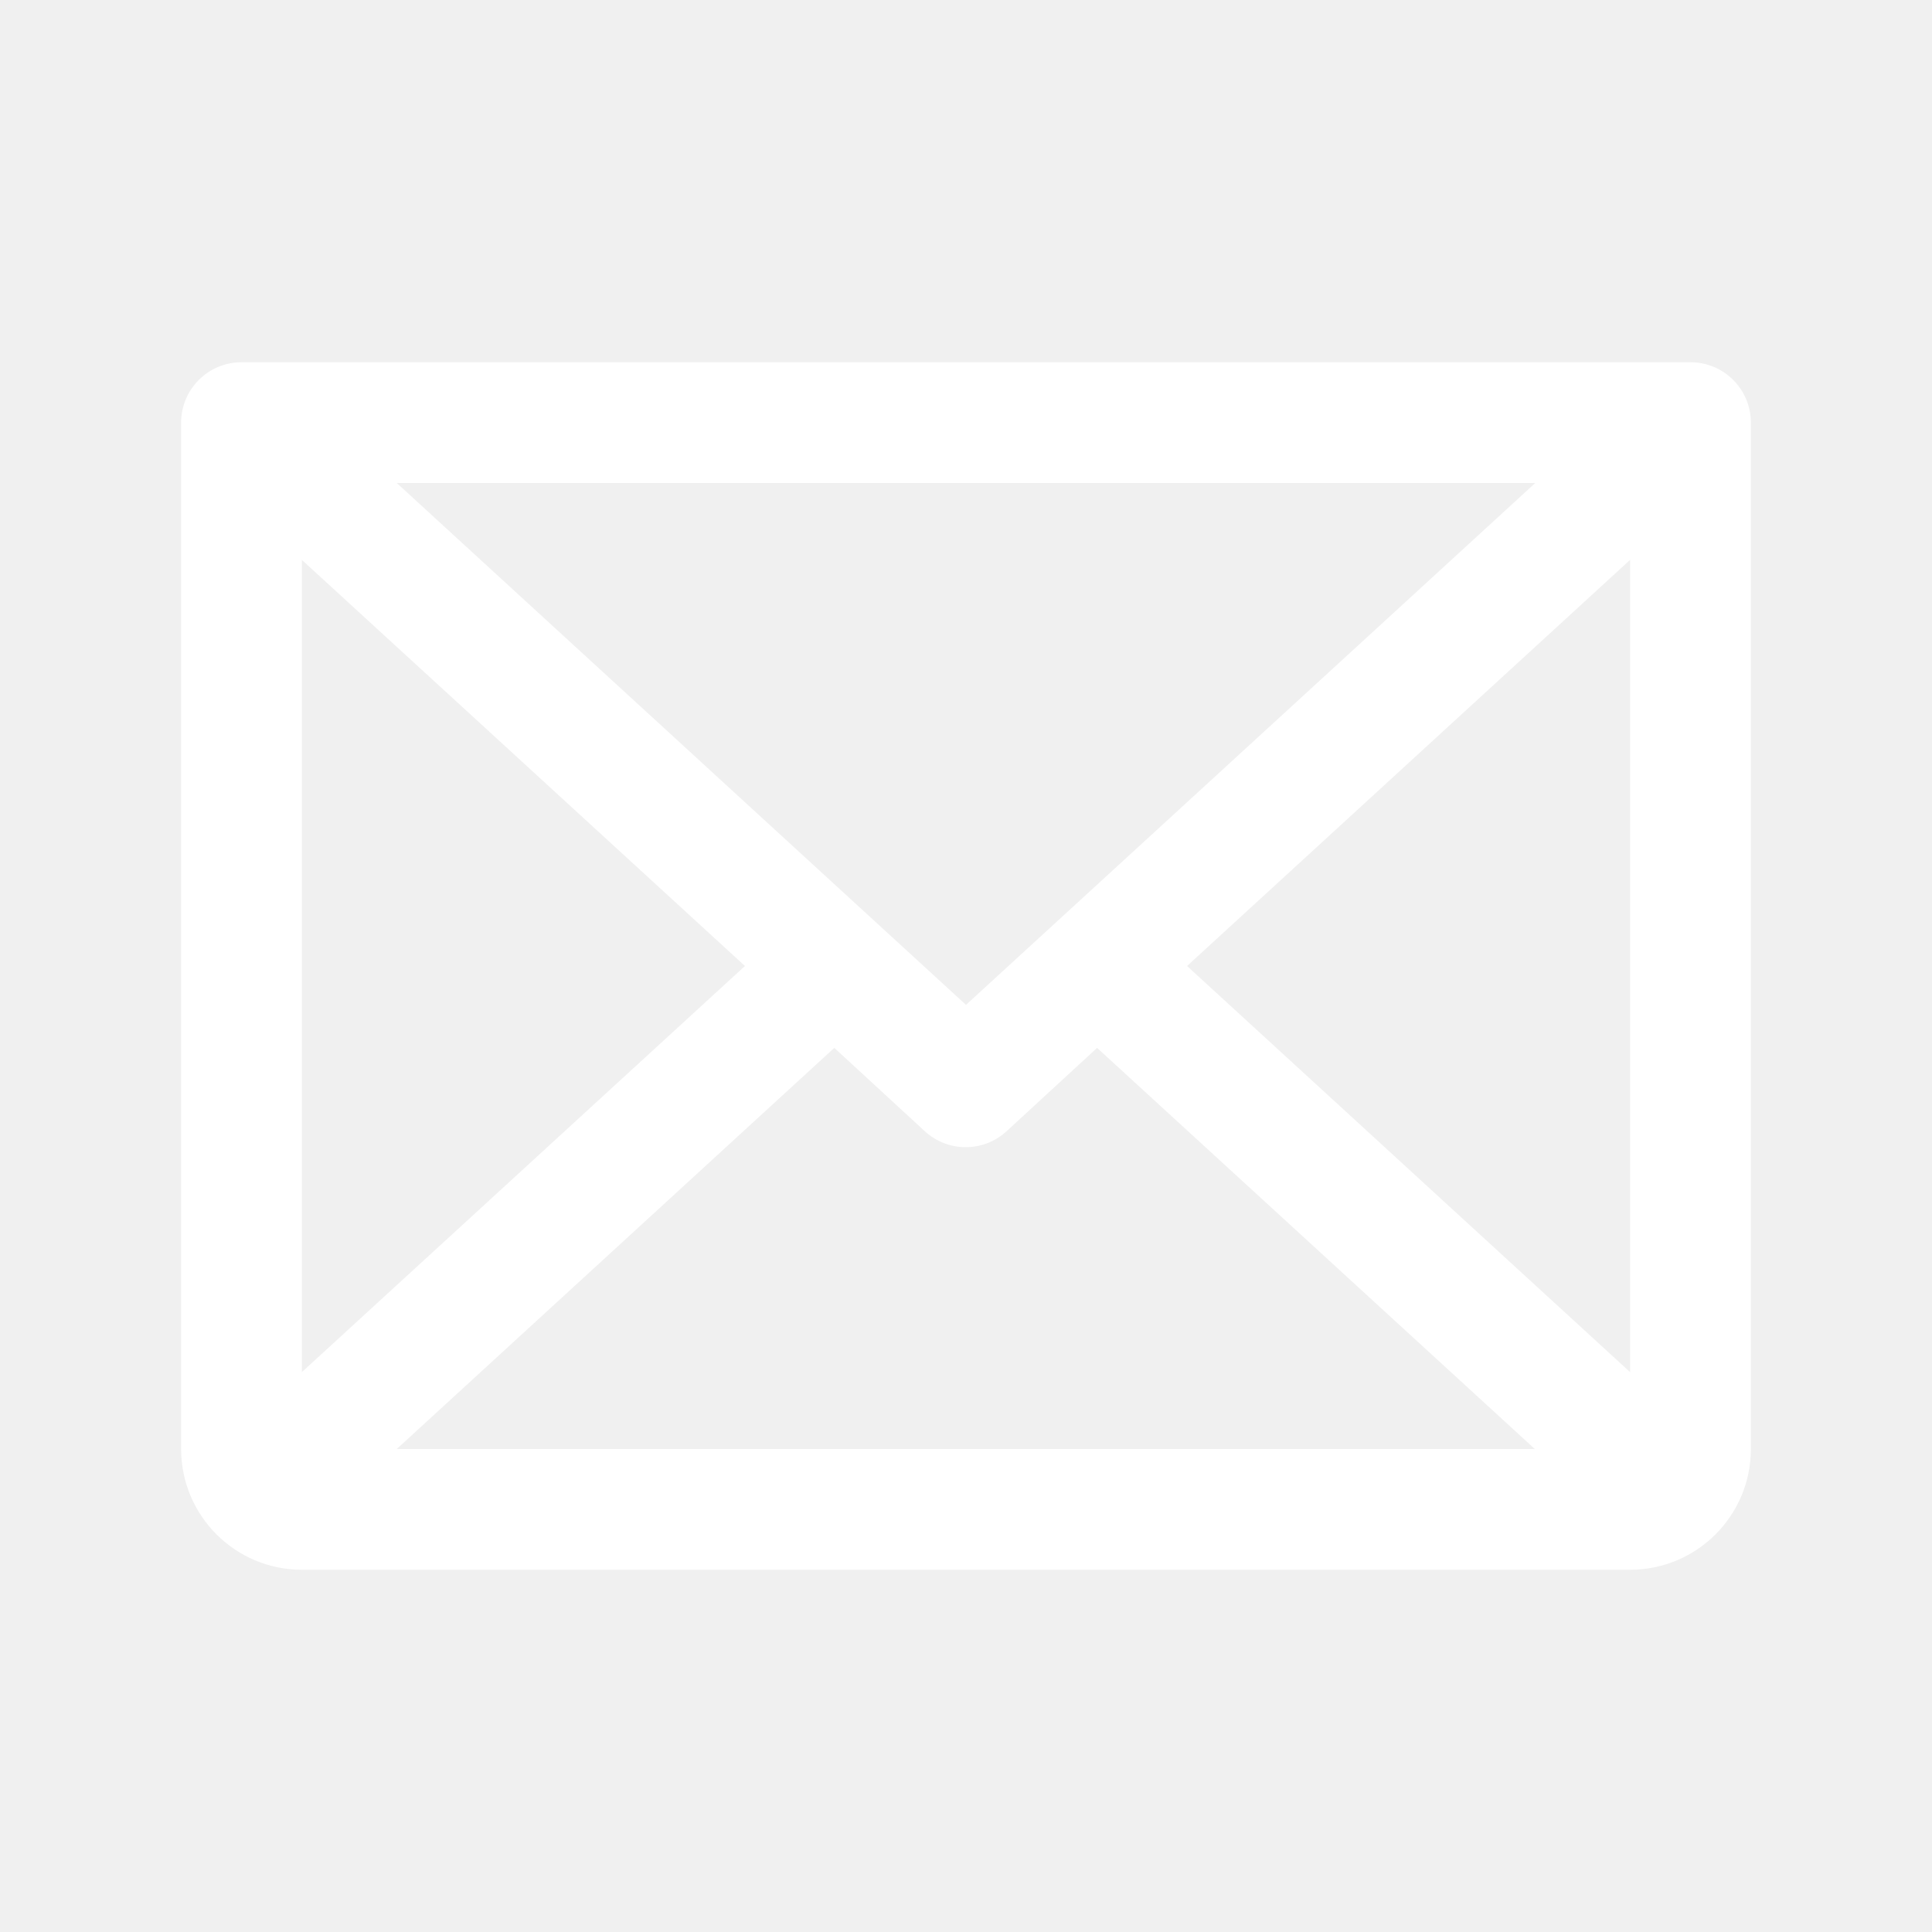
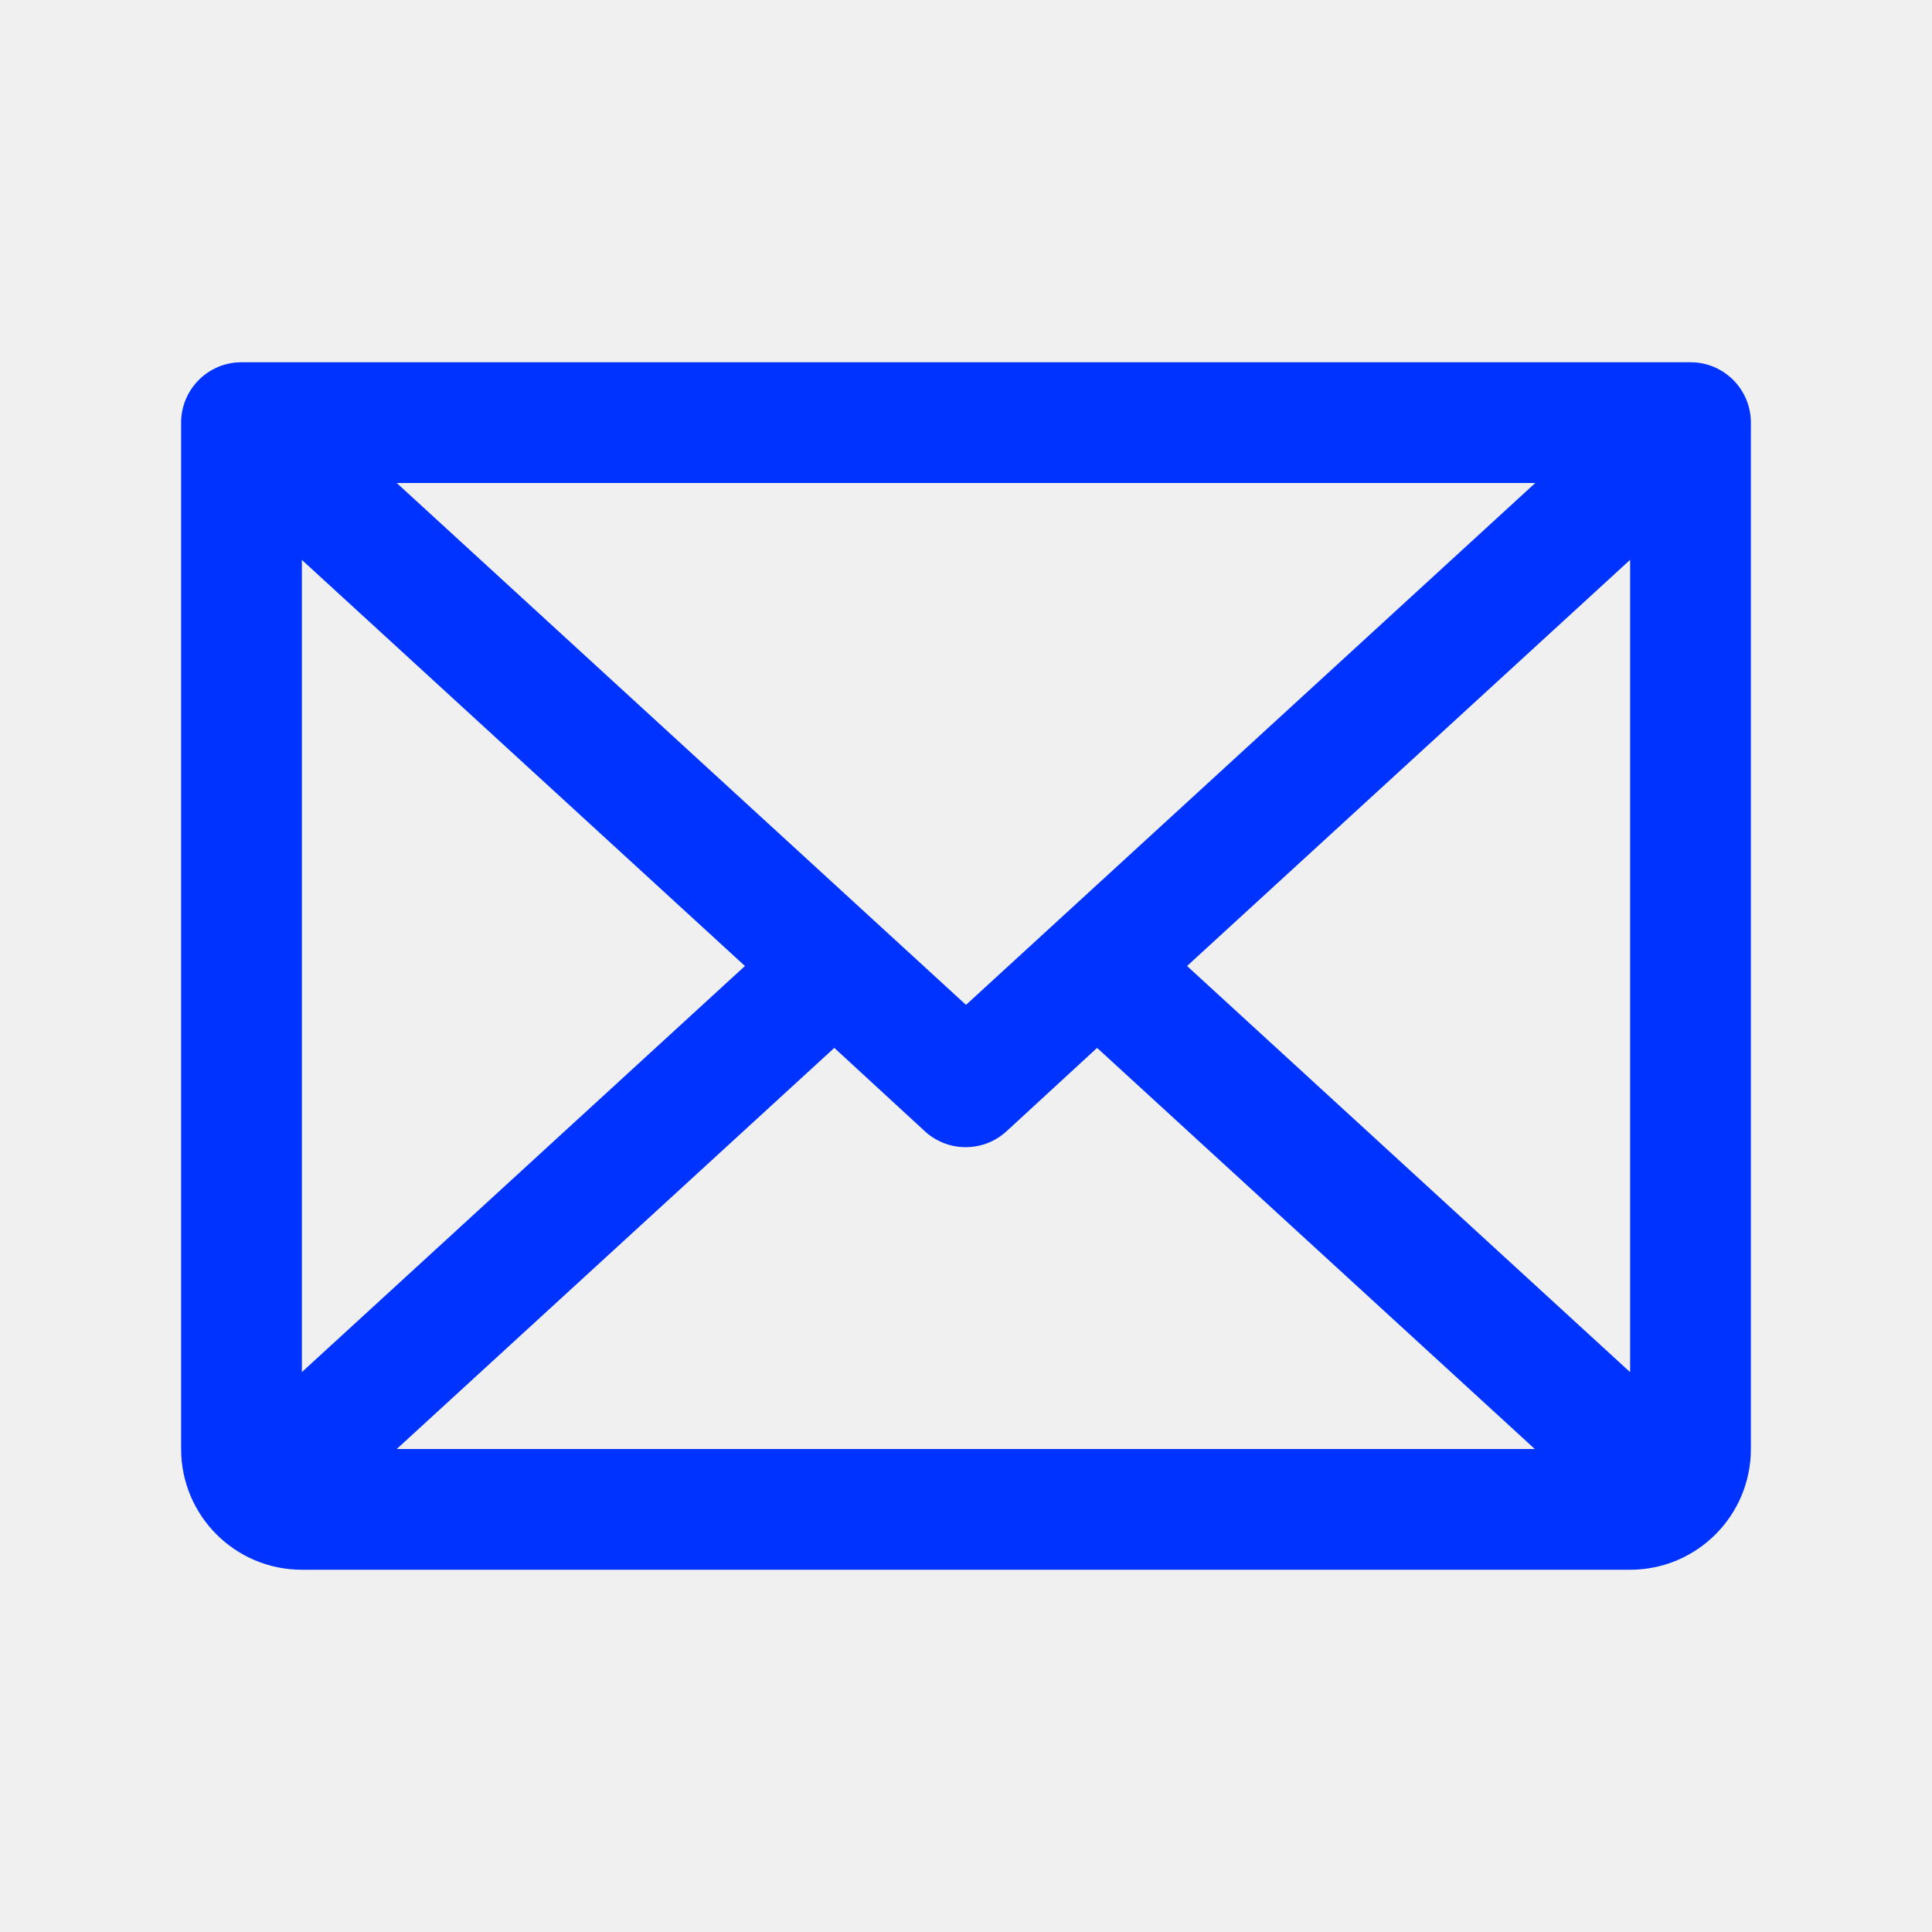
- <svg xmlns="http://www.w3.org/2000/svg" width="52" height="52" fill="#ffffff" viewBox="0 0 256 256">
+ <svg xmlns="http://www.w3.org/2000/svg" width="52" height="52" fill="#0033ff" viewBox="0 0 256 256">
  <path d="M224,48H32a8,8,0,0,0-8,8V192a16,16,0,0,0,16,16H216a16,16,0,0,0,16-16V56A8,8,0,0,0,224,48Zm-96,85.15L52.57,64H203.43ZM98.71,128,40,181.81V74.19Zm11.84,10.85,12,11.05a8,8,0,0,0,10.82,0l12-11.05,58,53.15H52.57ZM157.29,128,216,74.18V181.82Z" />
</svg>
